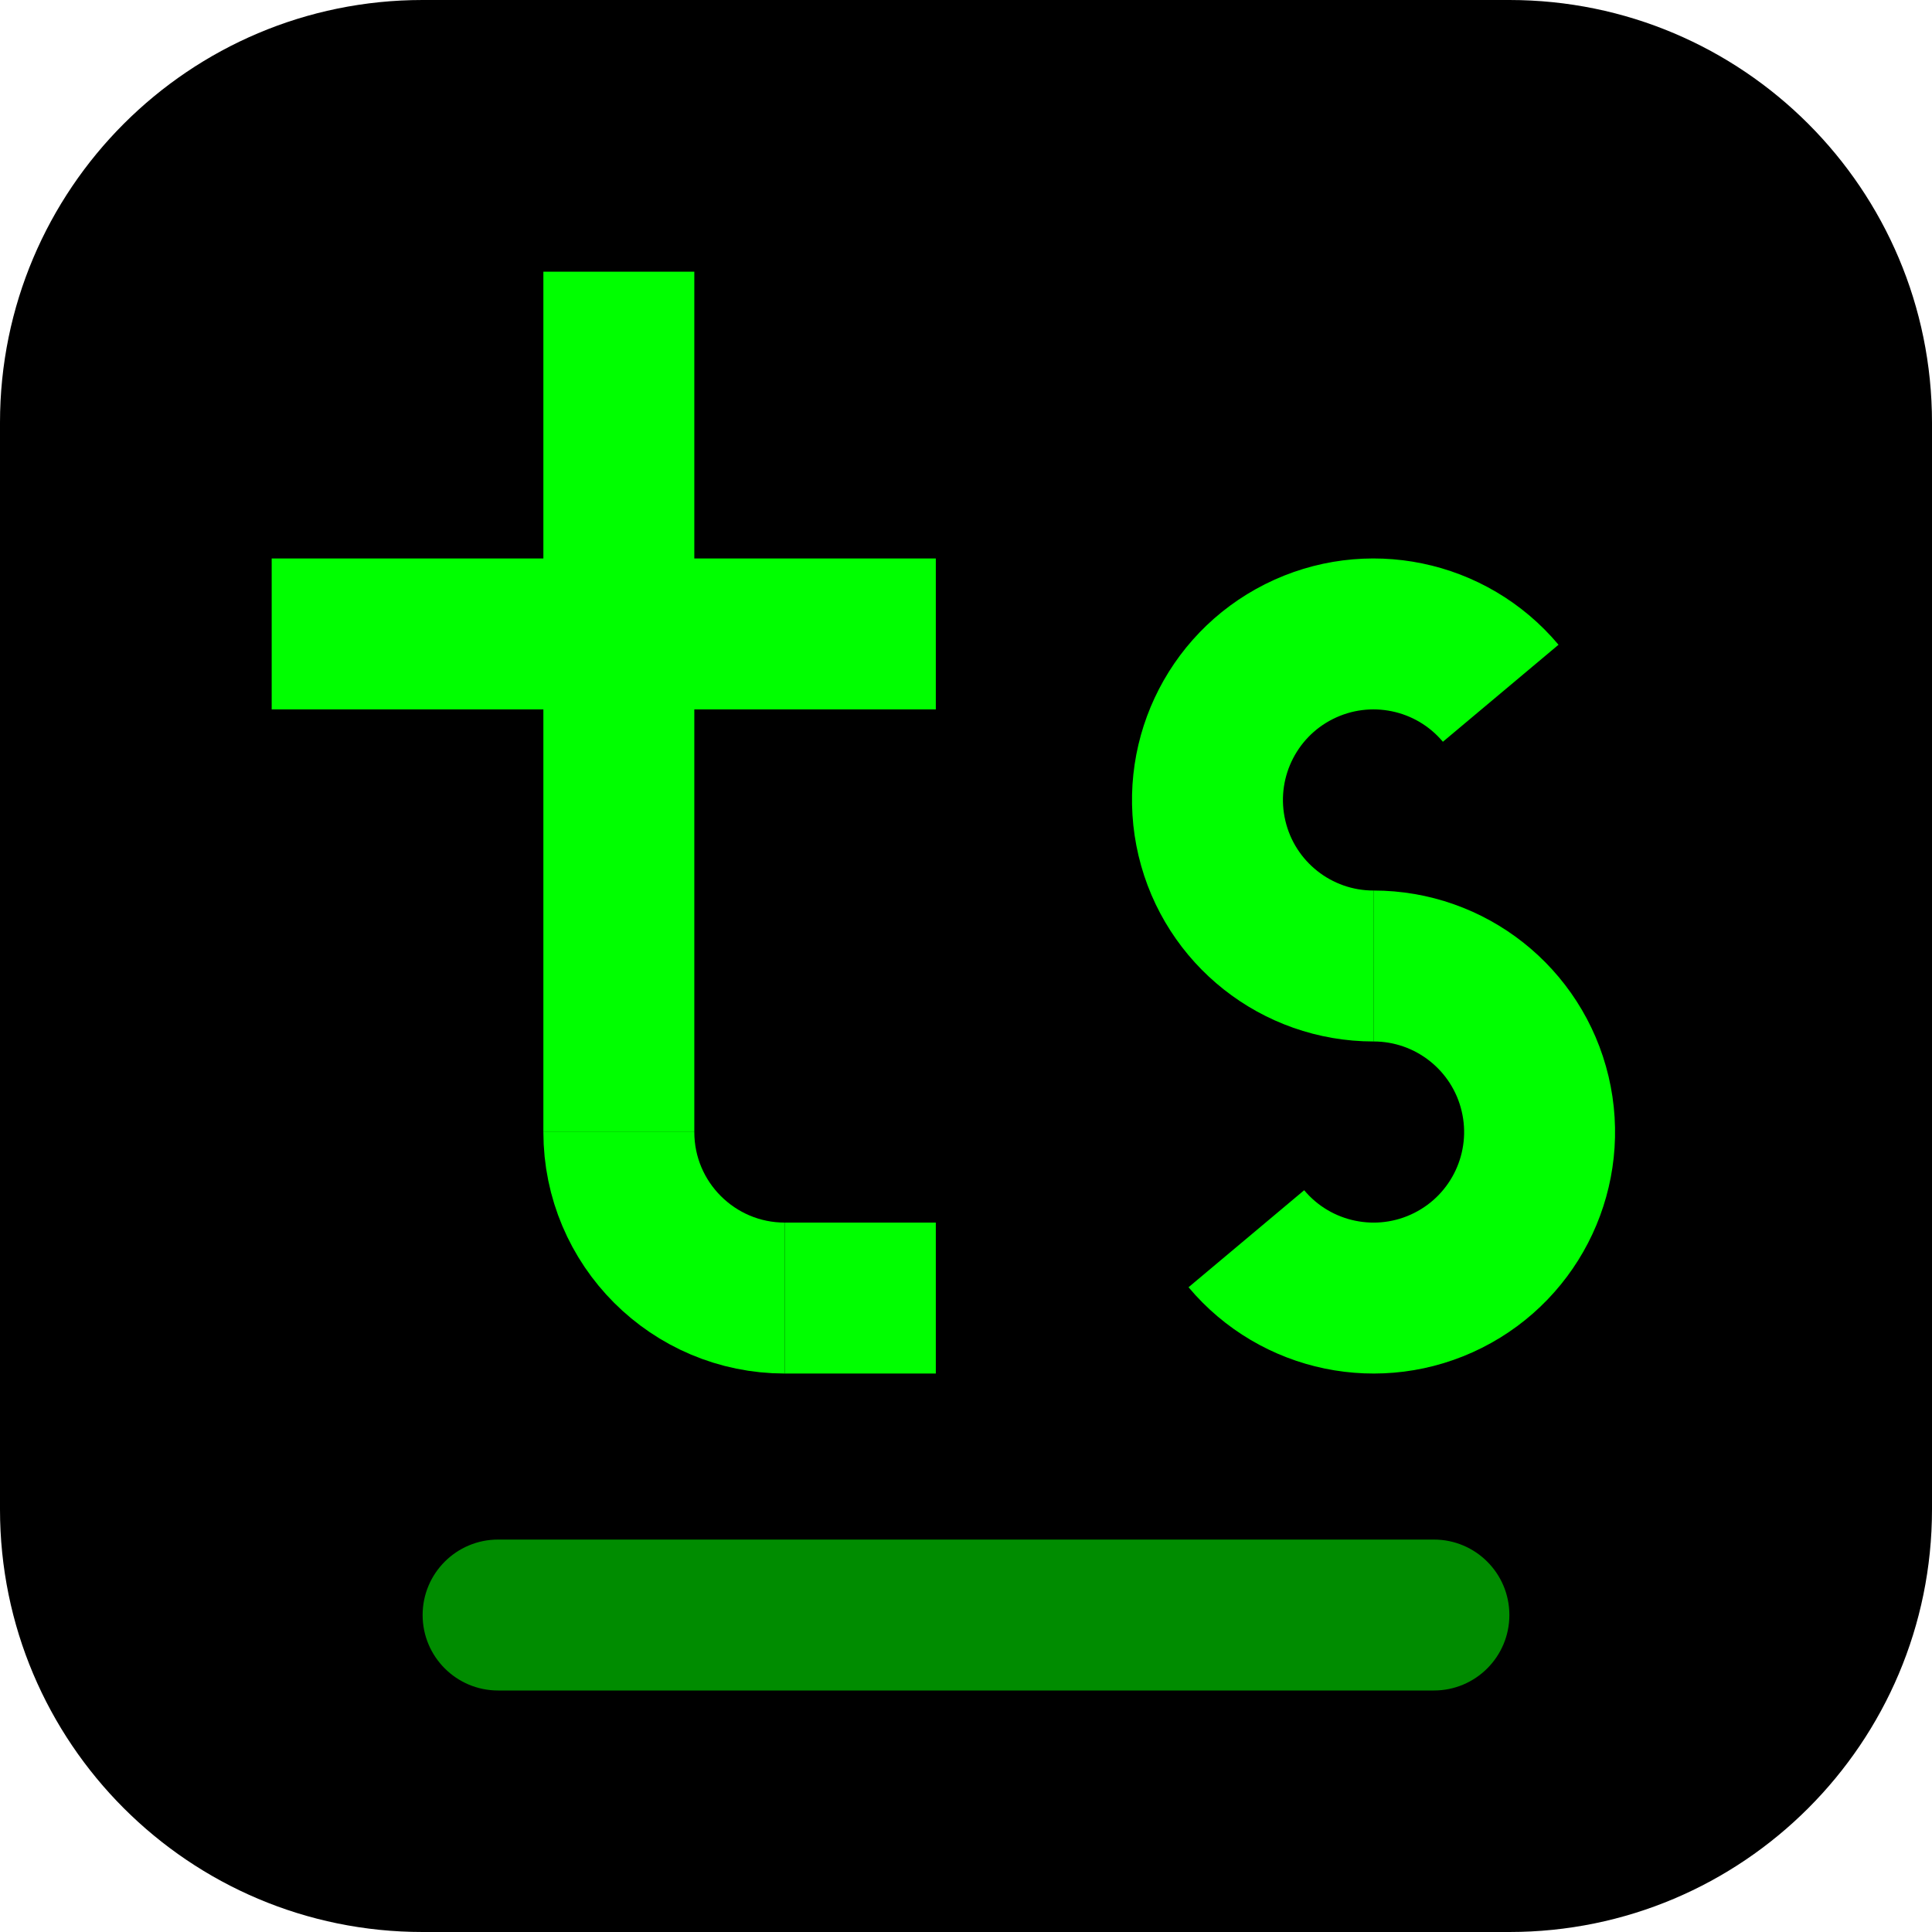
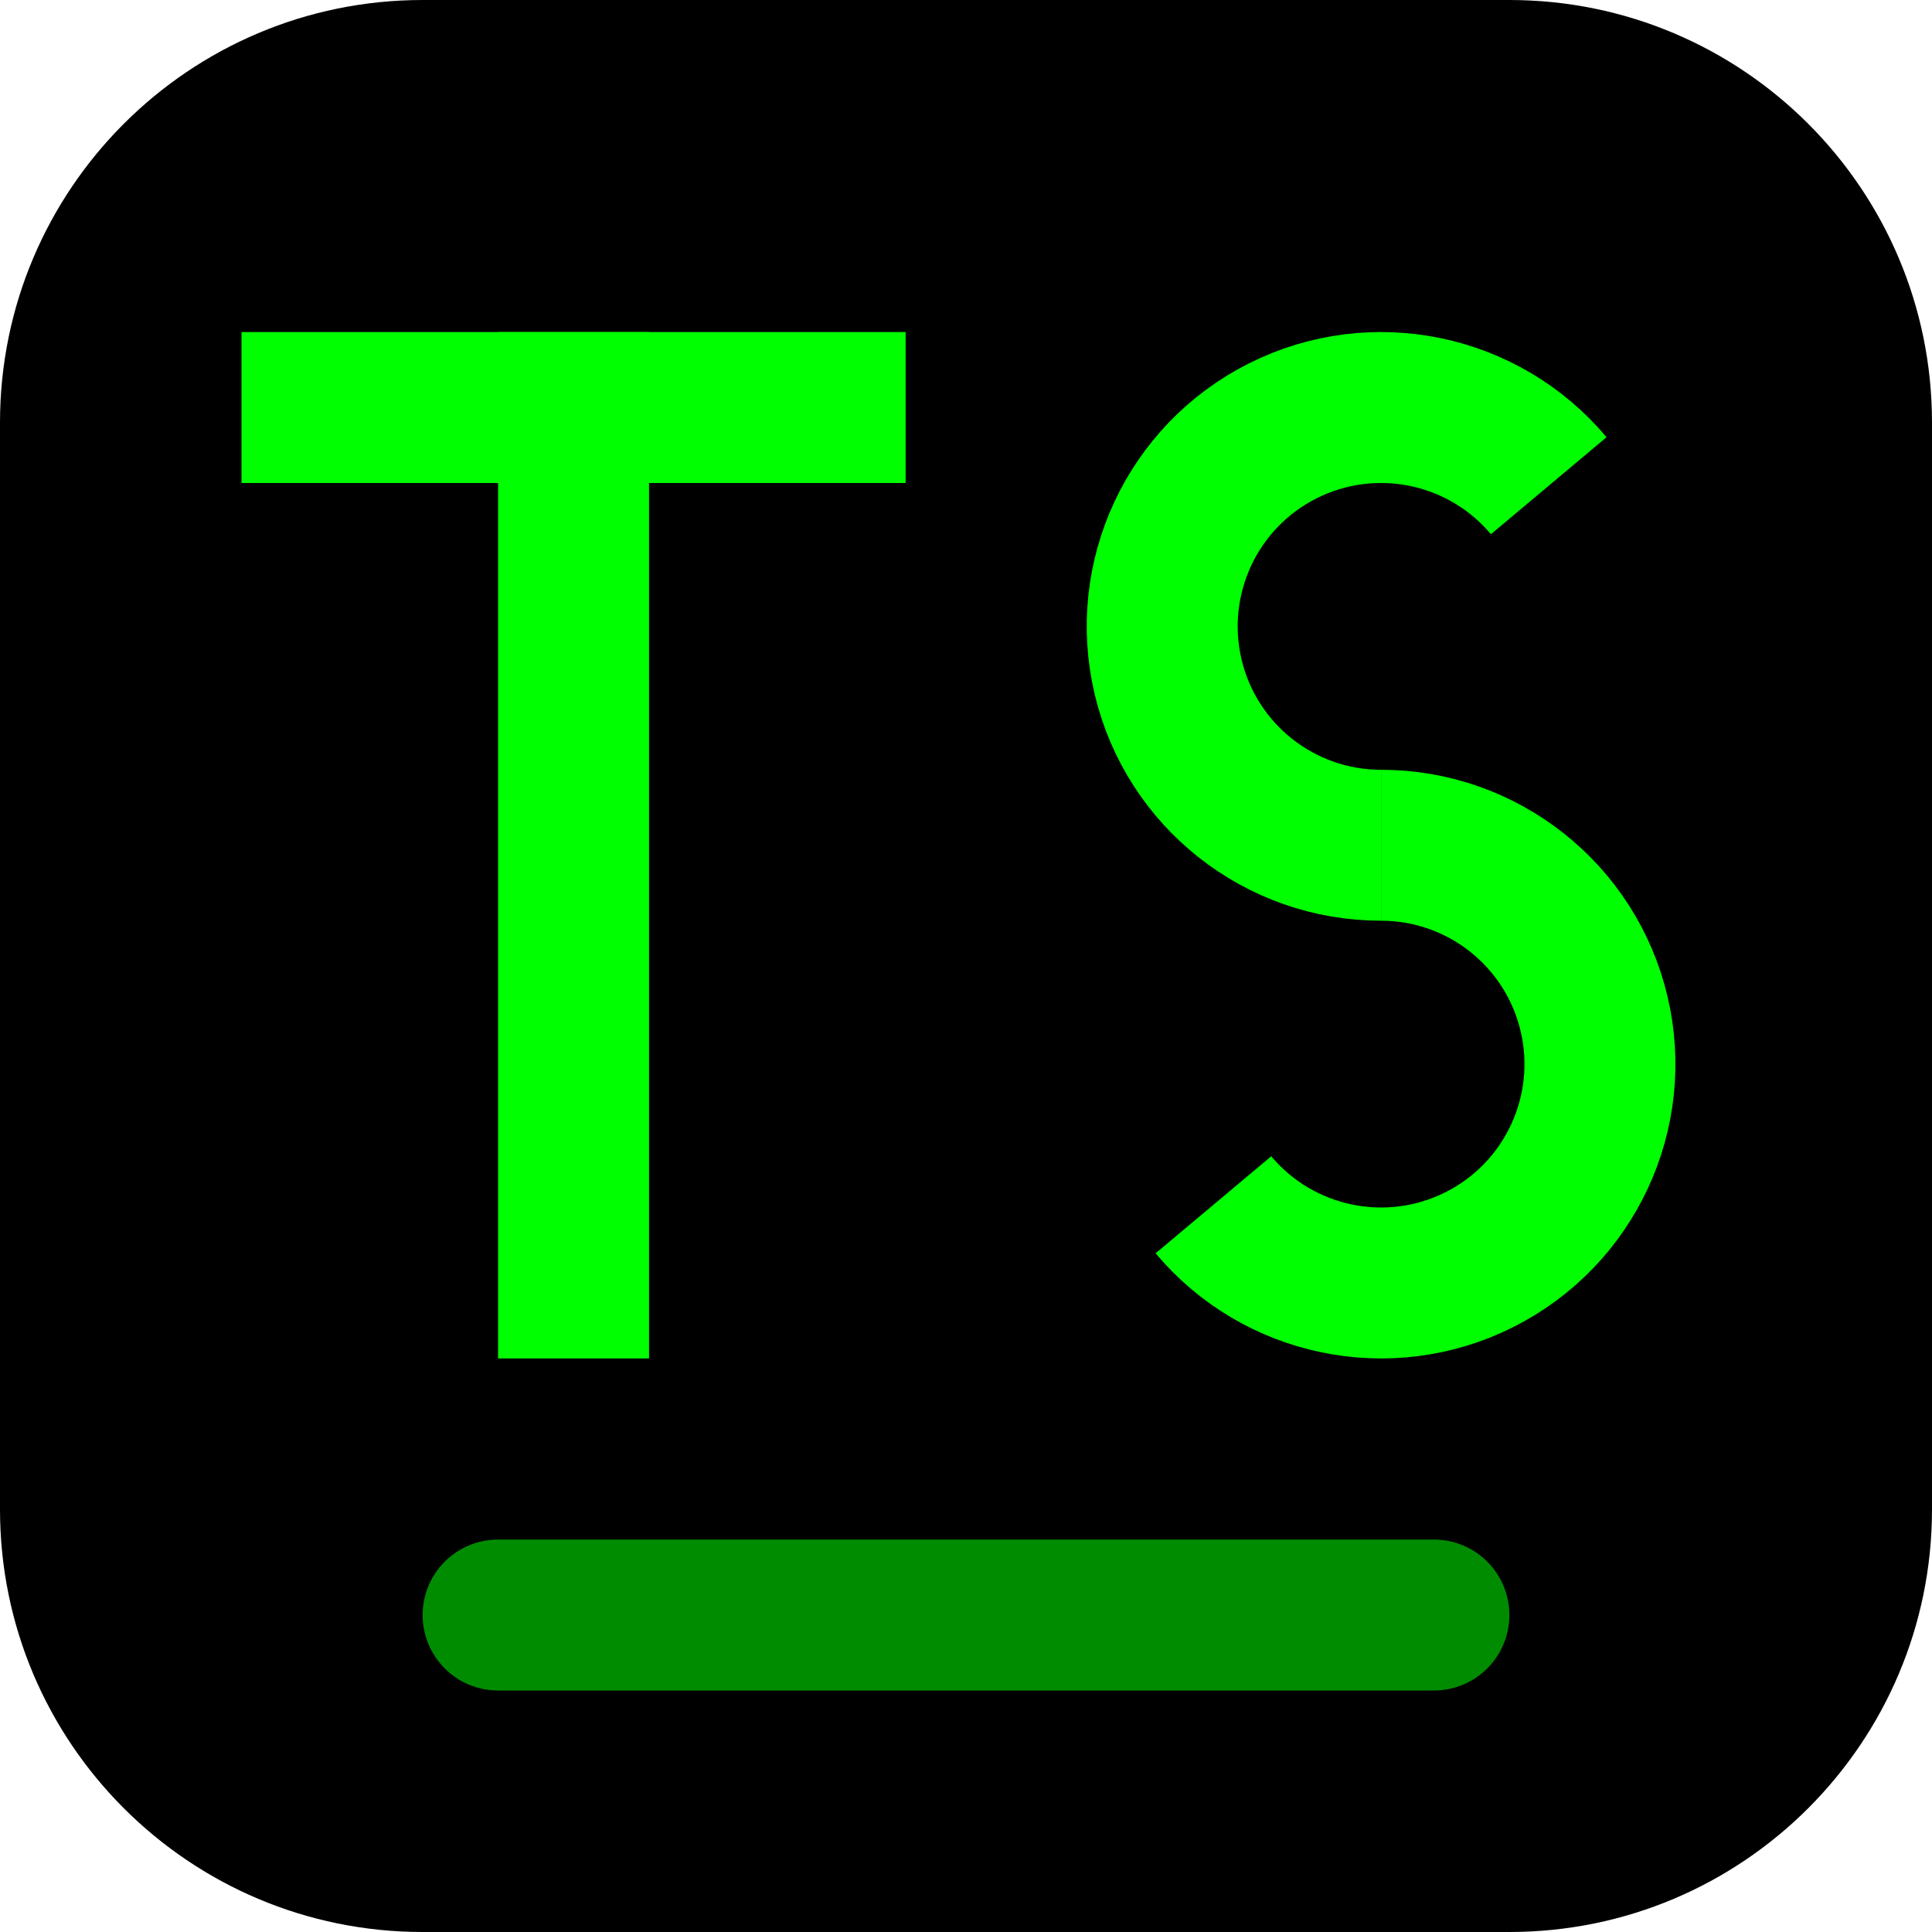
<svg xmlns="http://www.w3.org/2000/svg" viewBox="0 0 64 64" role="img" aria-label="ts5250">
  <rect x="0" y="0" width="64" height="64" rx="14" fill="#000000" />
  <g fill="#00ff00">
-     <rect x="18" y="9" width="5" height="28.5" />
-     <rect x="9" y="18.5" width="22" height="5" />
-     <path d="M20.500 37.500A5.5 5.5 0 0 0 26.000 43.000" fill="none" stroke="#00ff00" stroke-width="5" />
-     <rect x="26" y="40.5" width="5" height="5" />
-     <path d="M49.713 22.965A5.5 5.5 0 1 0 45.500 32.000" fill="none" stroke="#00ff00" stroke-width="5" />
-     <path d="M41.287 41.035A5.5 5.5 0 1 0 45.500 32.000" fill="none" stroke="#00ff00" stroke-width="5" />
+     <rect x="8" y="11" width="22" height="5" />
+     <rect x="16.5" y="11" width="5" height="34" />
+     <path d="M51.304 16.090A7.25 7.25 0 1 0 45.750 28.000" fill="none" stroke="#00ff00" stroke-width="5" />
+     <path d="M40.196 39.910A7.25 7.25 0 1 0 45.750 28.000" fill="none" stroke="#00ff00" stroke-width="5" />
  </g>
  <rect x="14" y="51" width="36" height="5" rx="2.5" fill="#00ff00" opacity="0.55" />
</svg>
